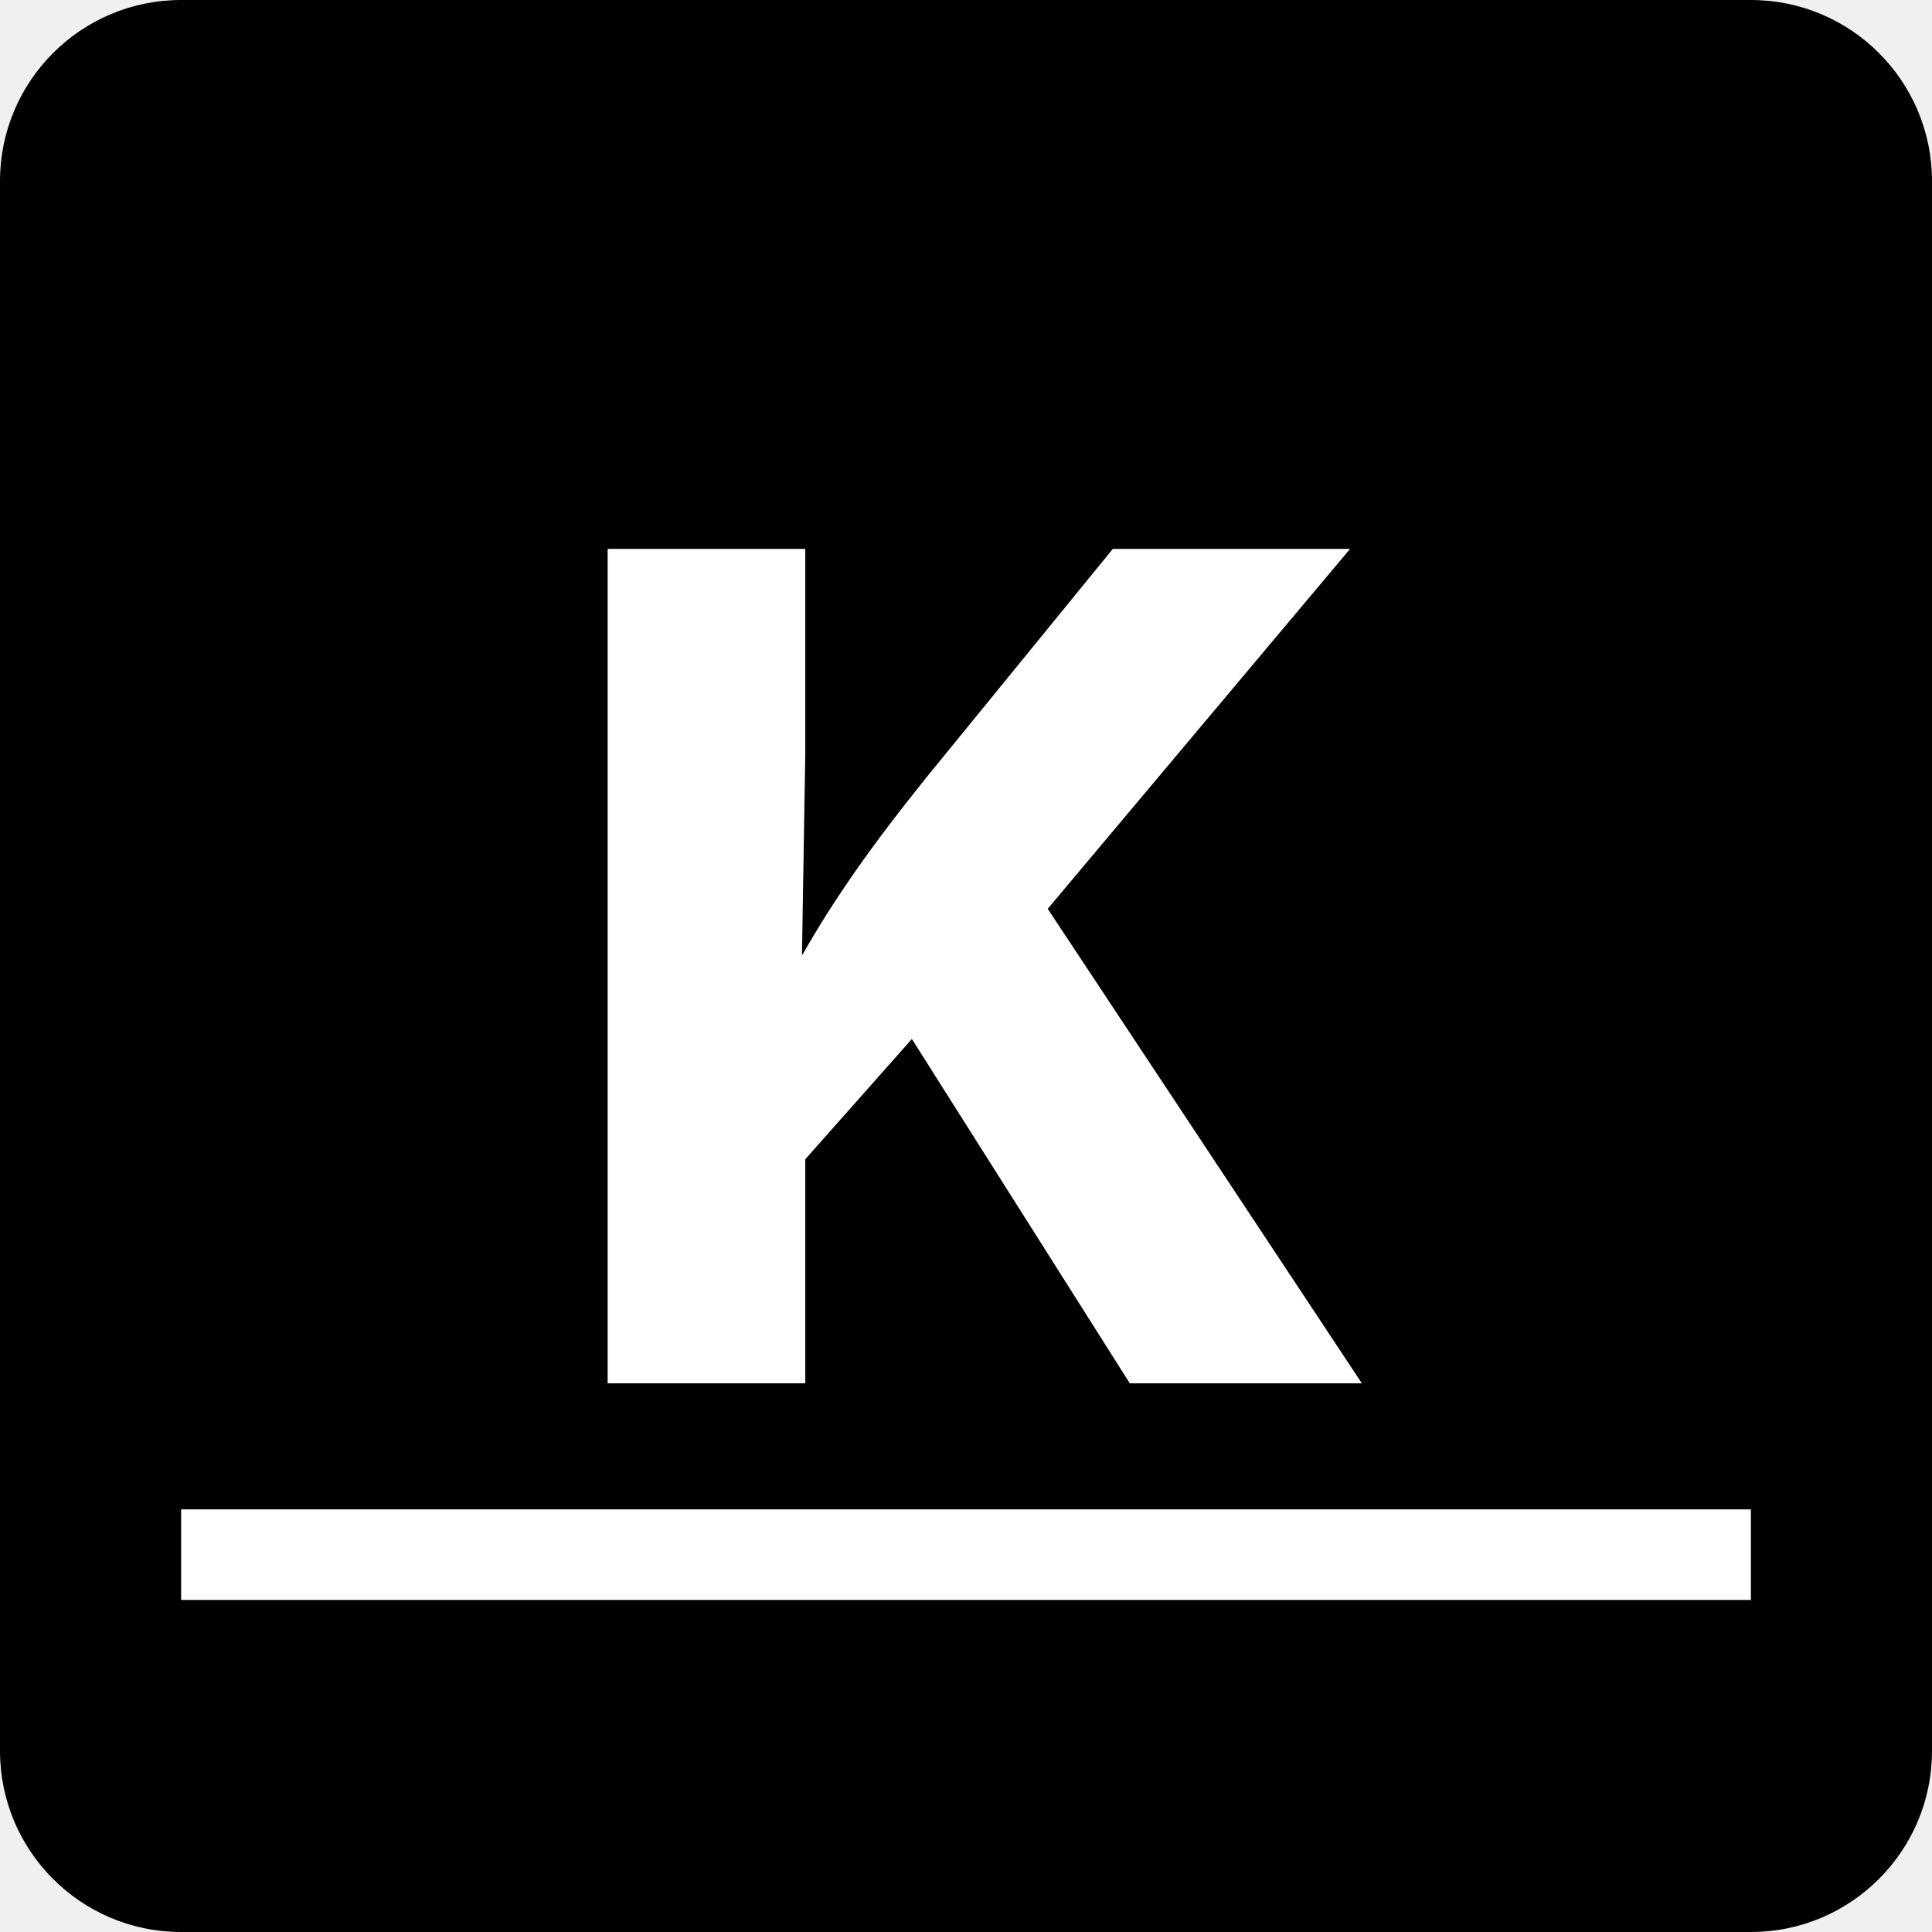
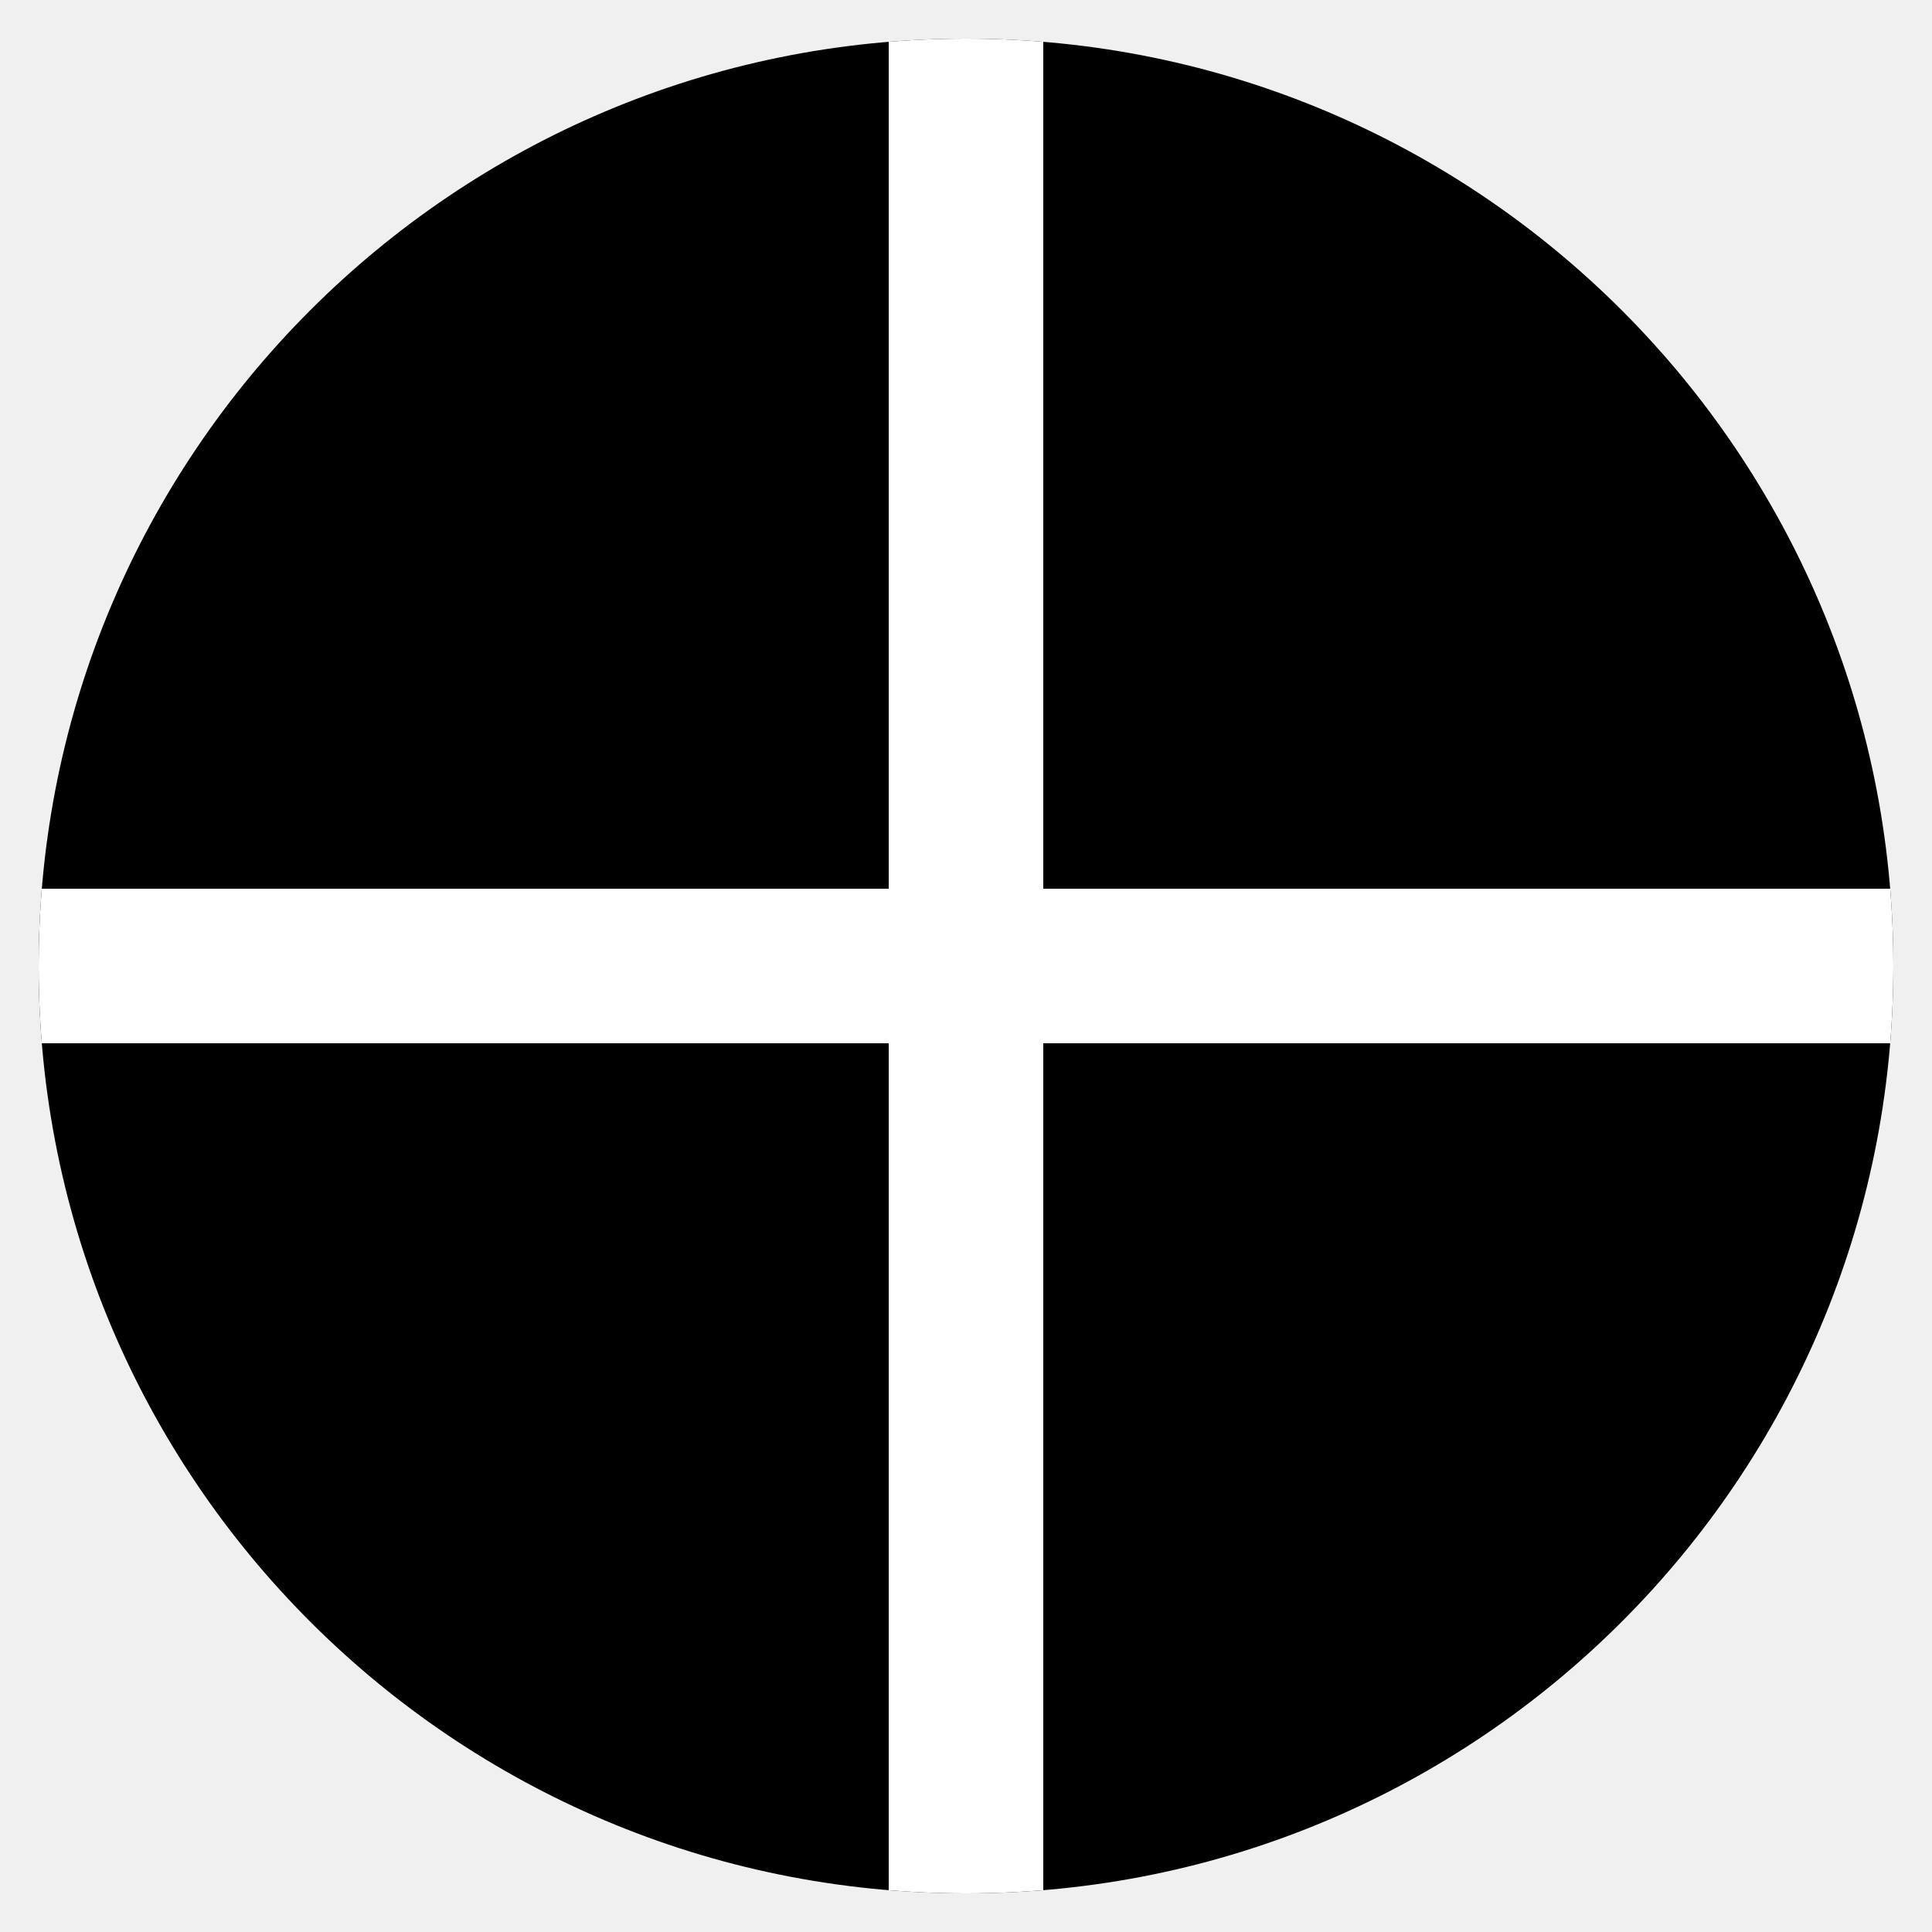
- <svg xmlns="http://www.w3.org/2000/svg" viewBox="0 0 64 64">
-   <rect width="64" height="64" rx="6" fill="#000000" />
-   <text x="50%" y="50%" text-anchor="middle" dominant-baseline="central" font-family="-apple-system, BlinkMacSystemFont, 'Space Grotesk', system-ui, sans-serif" font-weight="800" font-size="38" fill="#ffffff" letter-spacing="-1">K</text>
-   <rect x="6" y="50" width="52" height="3" fill="#ffffff" />
+ <svg xmlns="http://www.w3.org/2000/svg" viewBox="0 0 100 100">
+   <defs>
+     <clipPath id="kicero-mark">
+       <circle cx="50" cy="50" r="48" />
+     </clipPath>
+   </defs>
+   <g clip-path="url(#kicero-mark)">
+     <rect width="100" height="100" fill="#000000" />
+     <rect x="46" y="0" width="8" height="100" fill="#ffffff" />
+     <rect x="0" y="46" width="100" height="8" fill="#ffffff" />
+   </g>
</svg>
